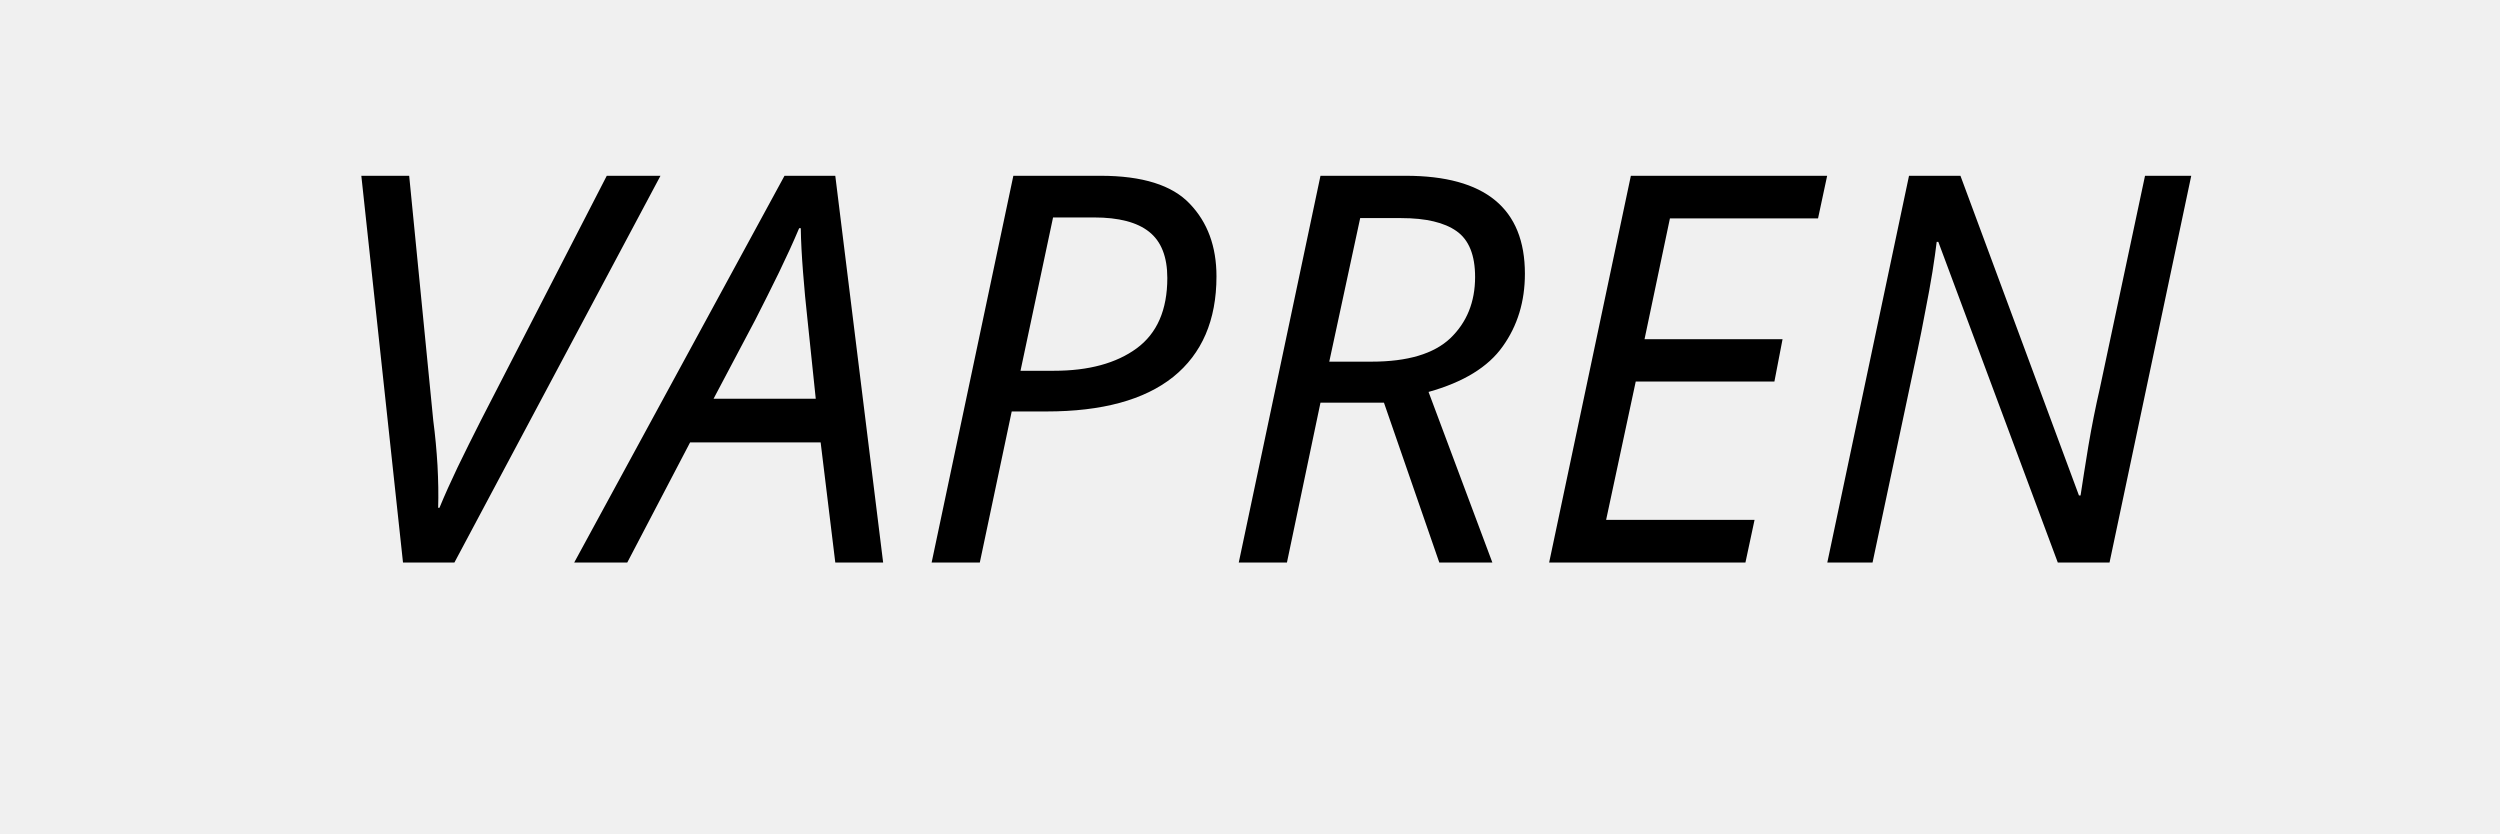
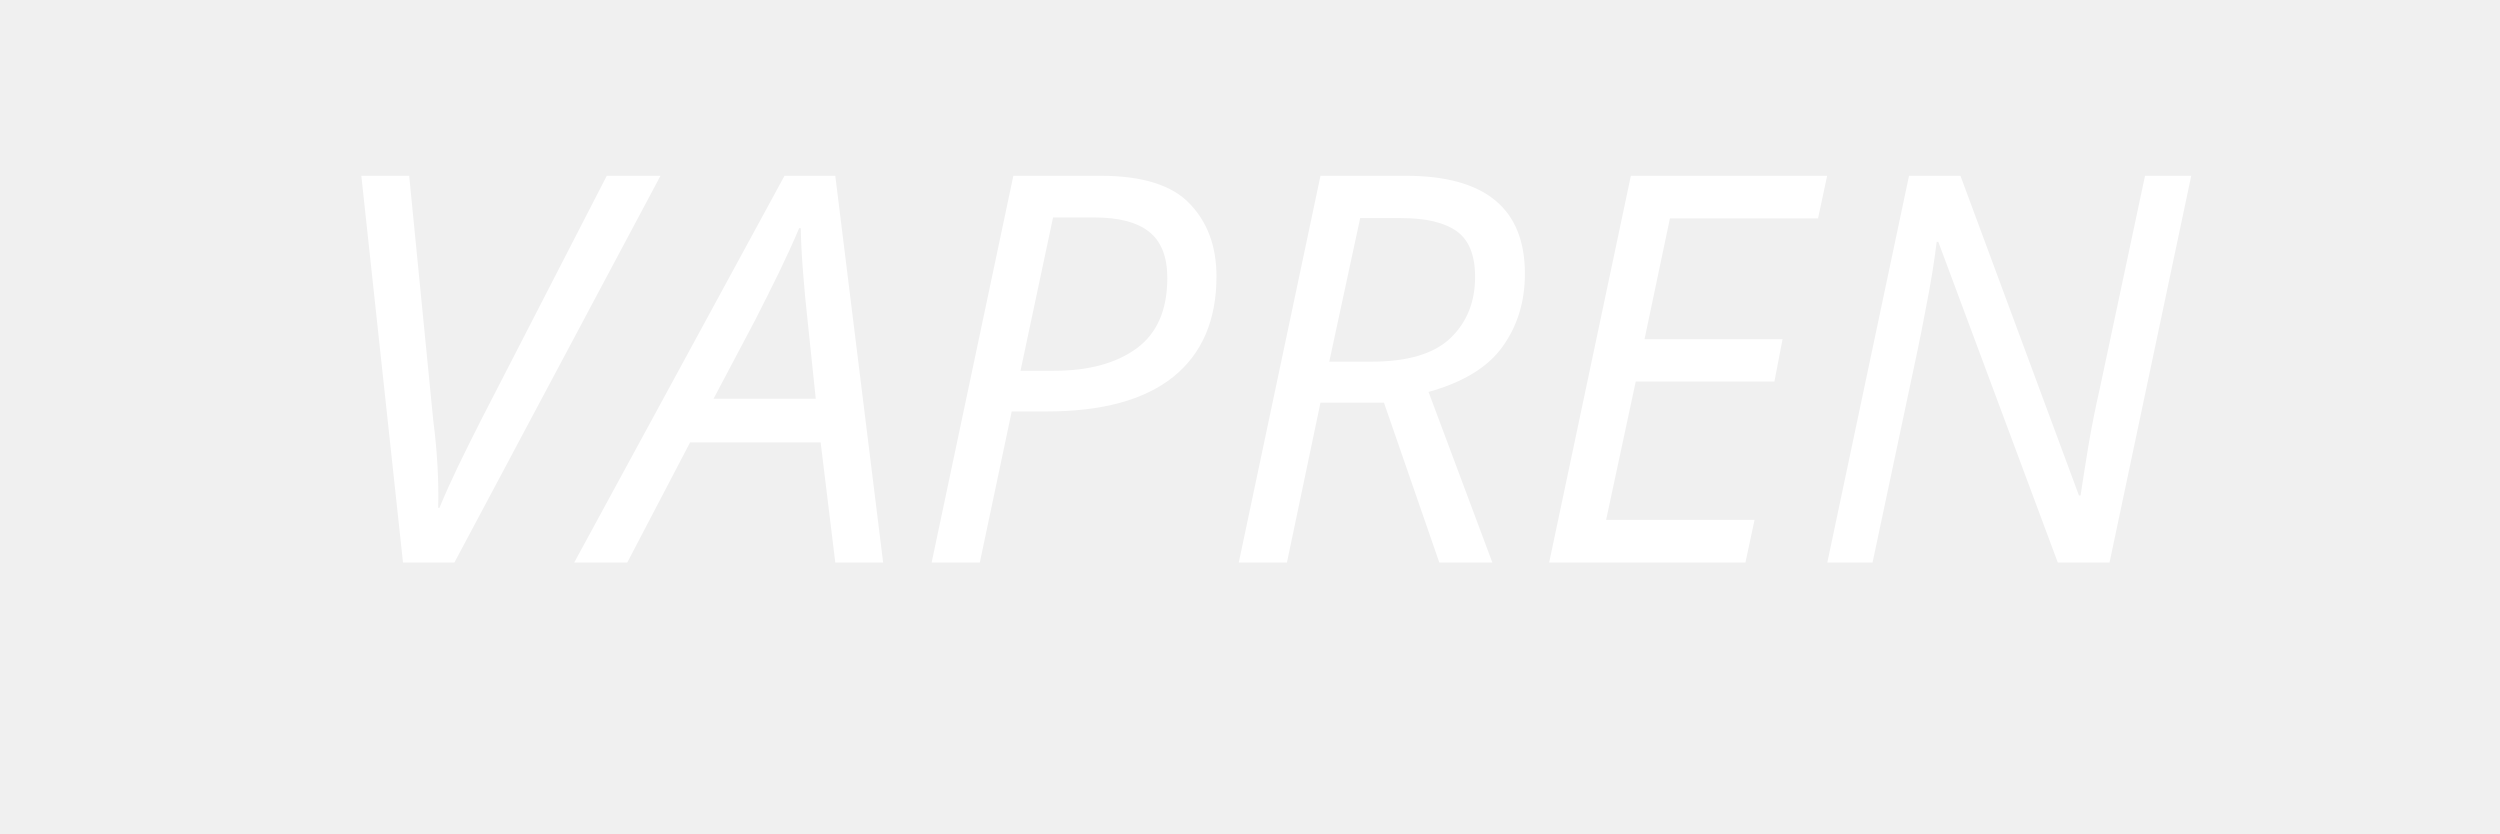
- <svg xmlns="http://www.w3.org/2000/svg" viewBox="0 0 120 40" fill="currentColor">
+ <svg xmlns="http://www.w3.org/2000/svg" viewBox="0 0 120 40" fill="#ffffff">
  <text x="60" y="27" font-family="'Impact', 'Arial Black', sans-serif" font-style="italic" font-size="26" text-anchor="middle">VAPREN</text>
</svg>
